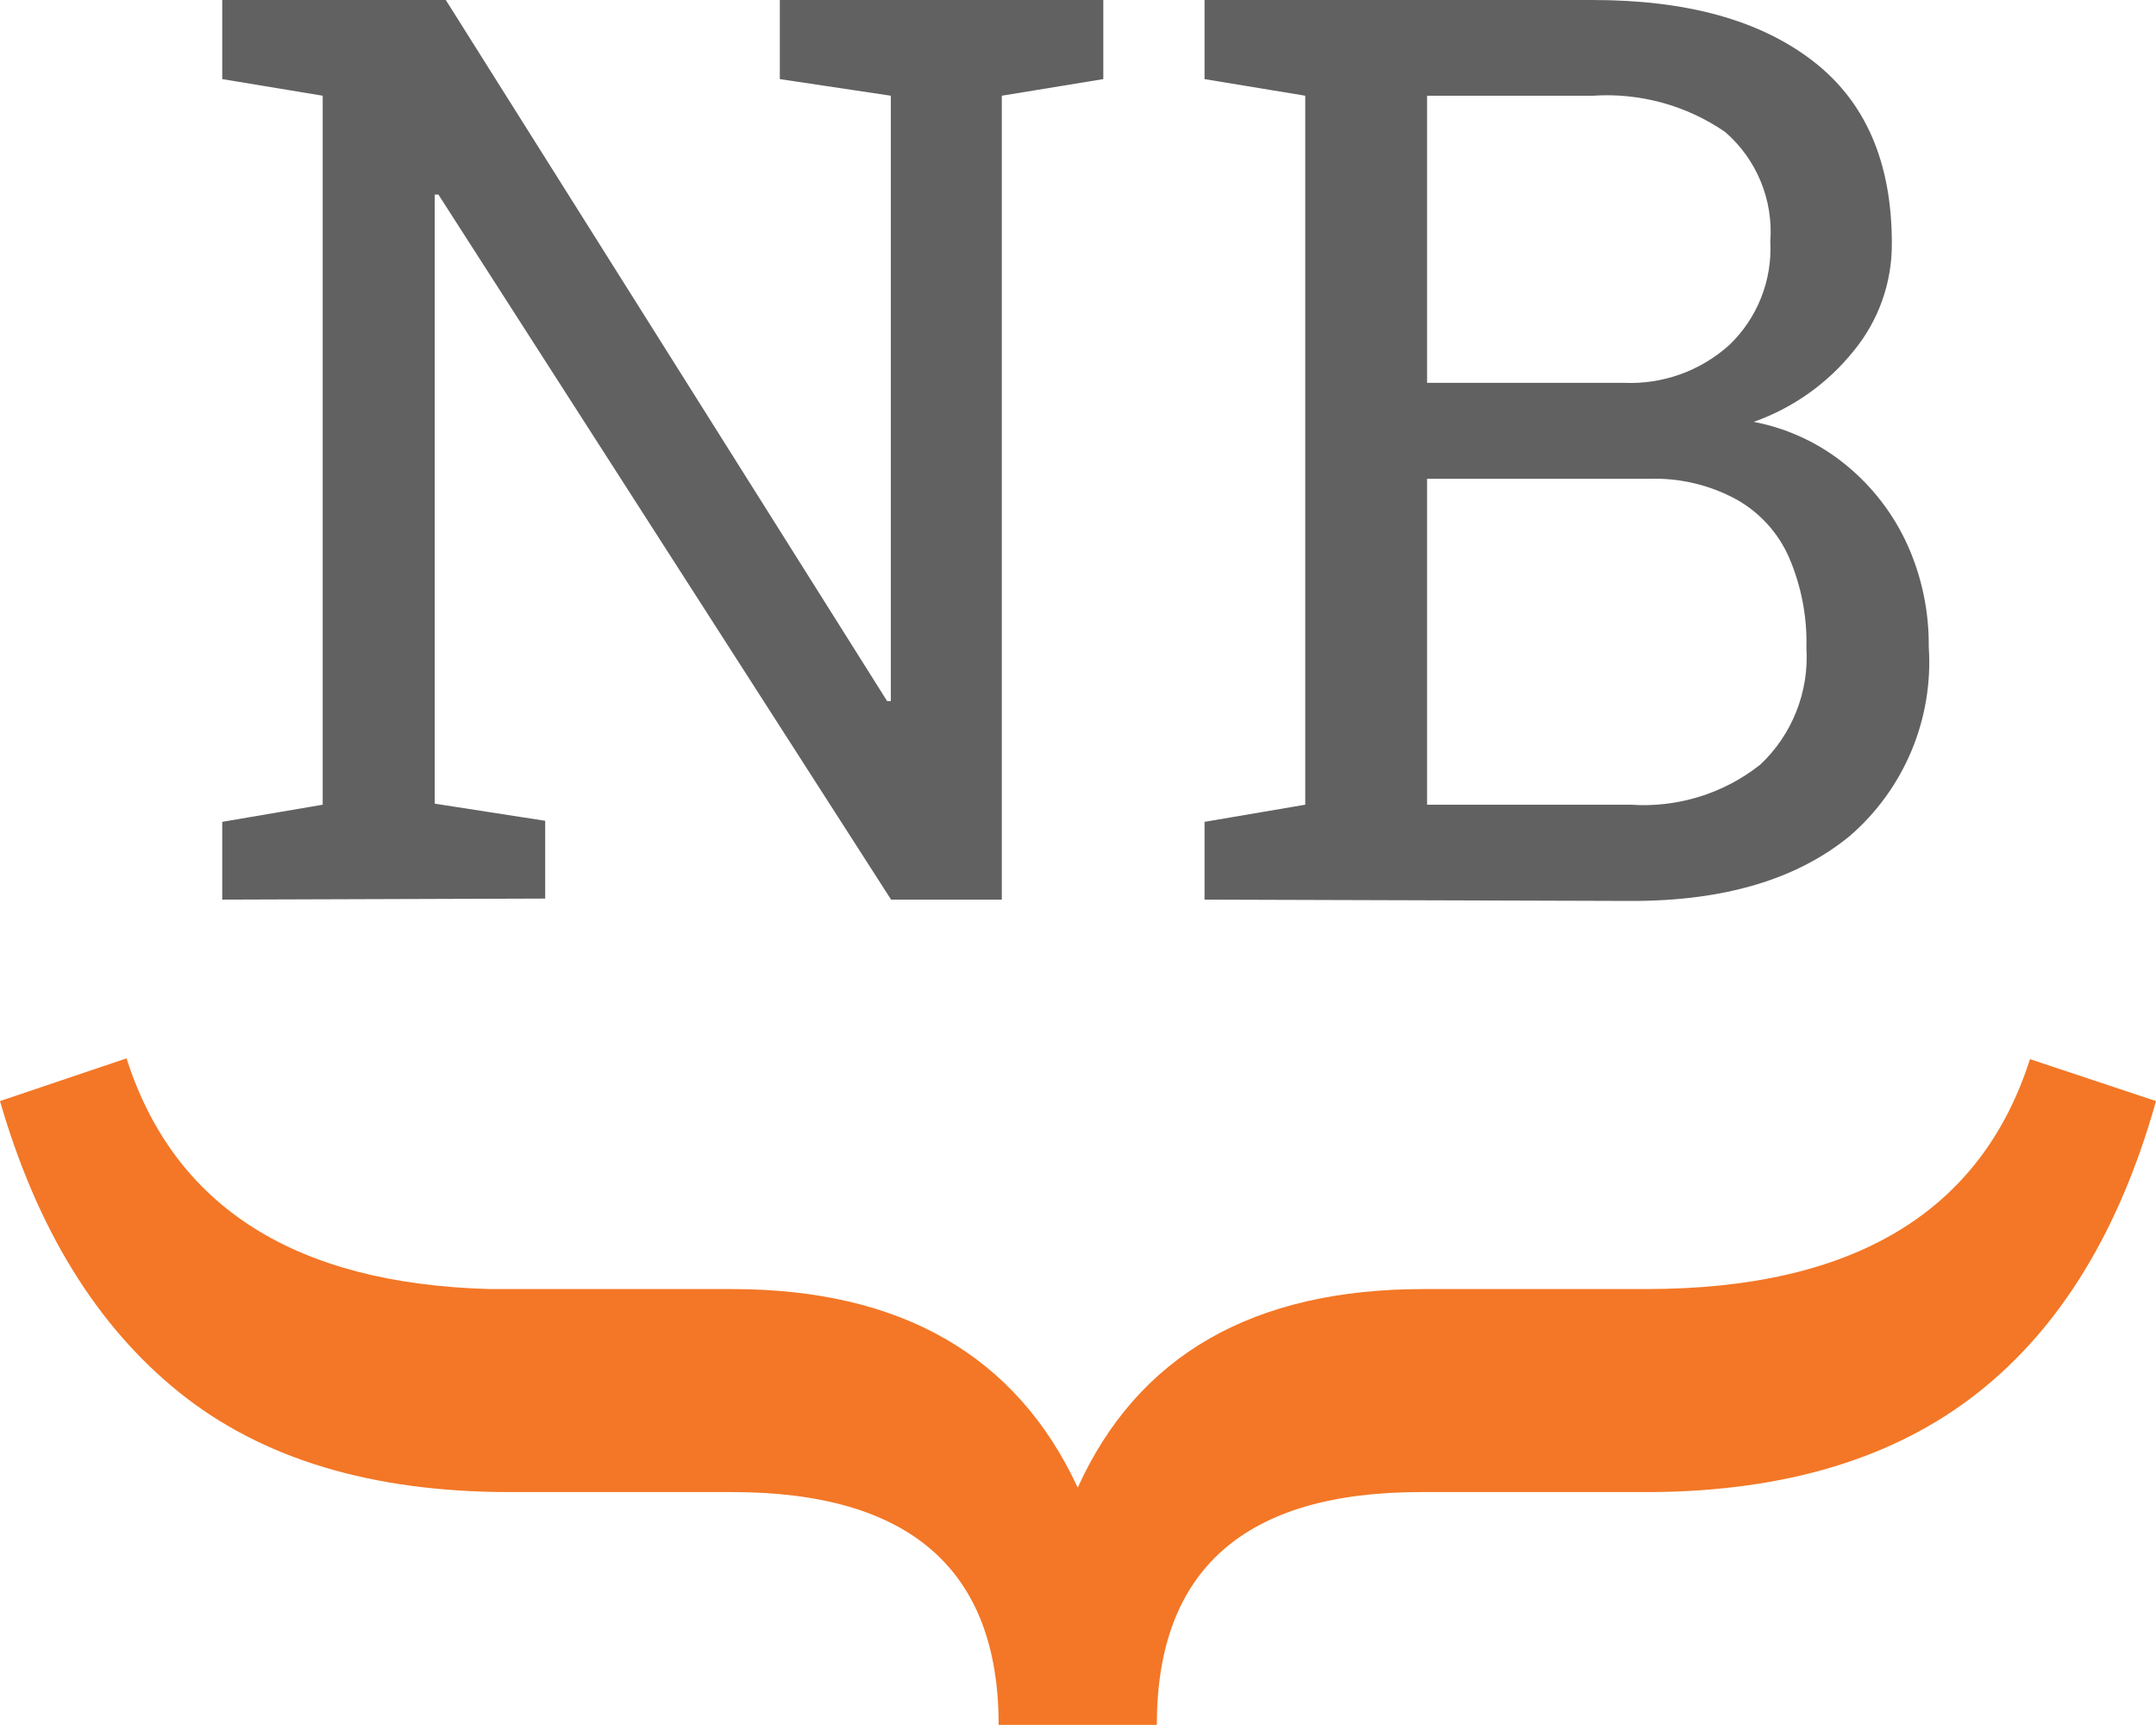
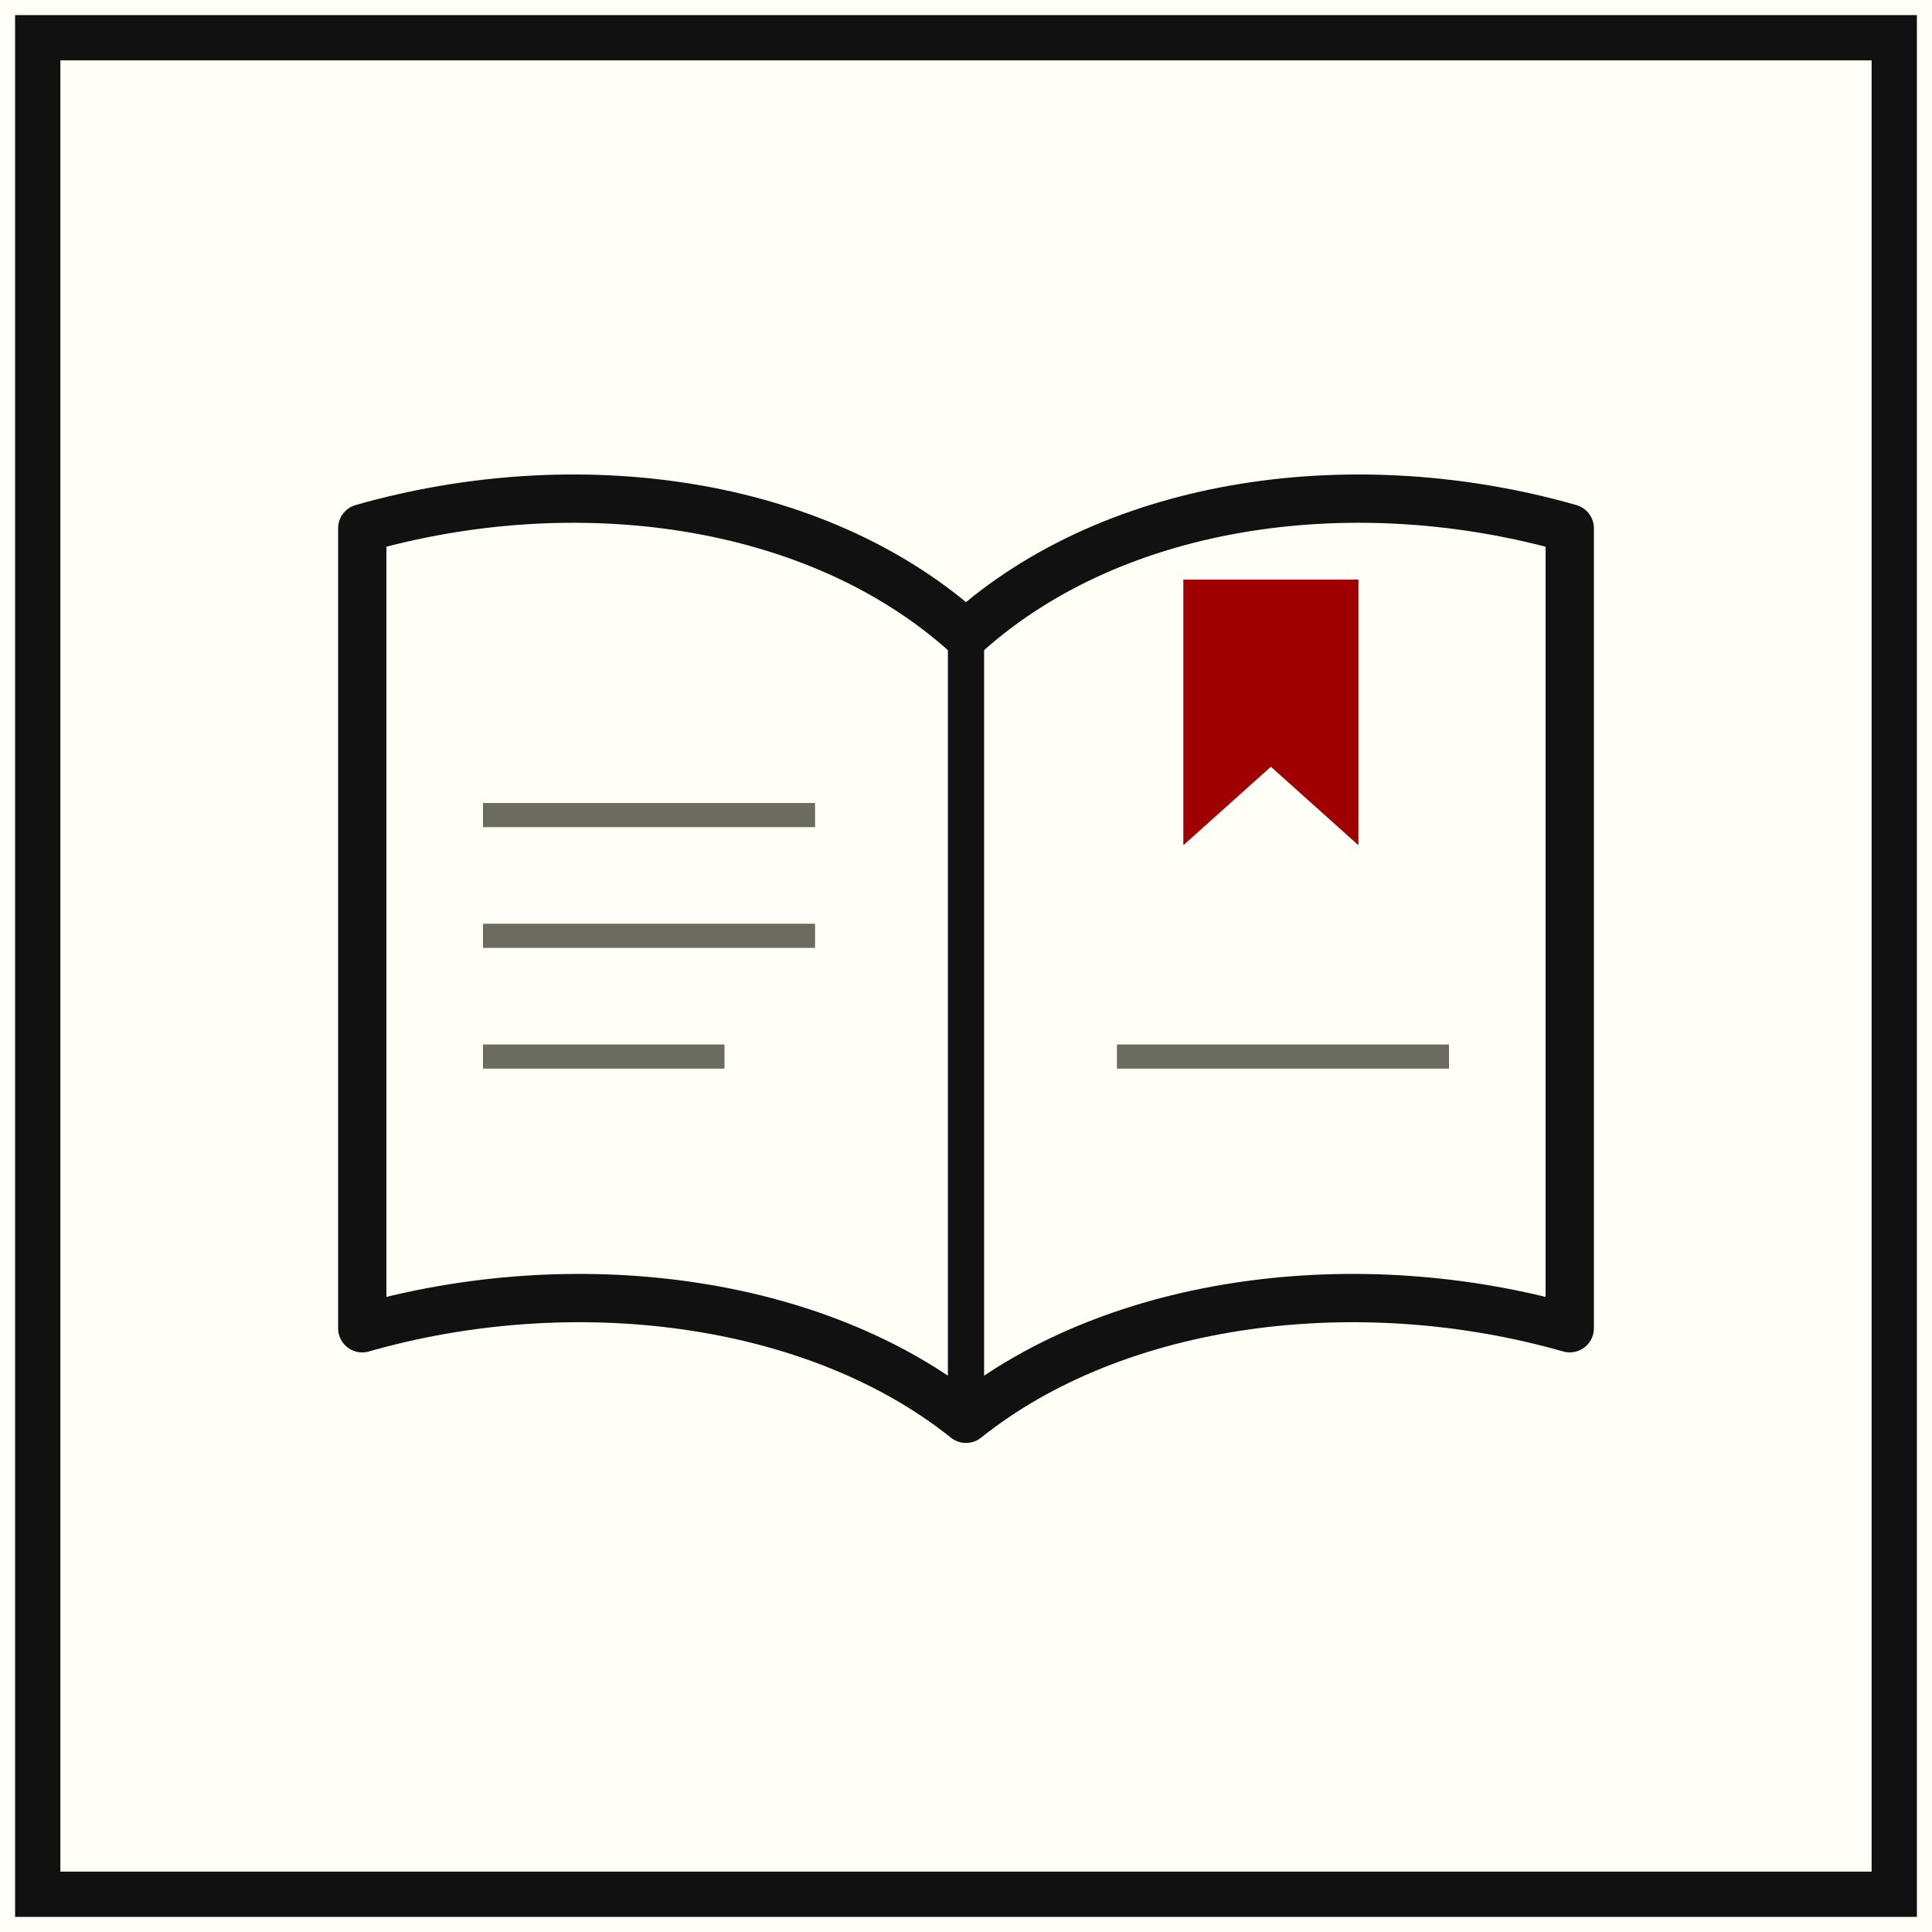
- <svg xmlns="http://www.w3.org/2000/svg" id="Layer_1" data-name="Layer 1" viewBox="0 0 81.78 65.42">
-   <defs>
-     <style>.cls-1{fill:#616161;}.cls-2{fill:#f37726;}</style>
-   </defs>
-   <path class="cls-1" d="M8.43,34.12V31.17l3.81-.65V3.63L8.43,3V0h8.48L33.65,26.59l.14,0V3.63L29.58,3V0H41.85V3L38,3.63V34.12H33.8L16.63,7.38l-.14,0v23.1l4.19.65v2.95Zm37.26,0V31.17l3.82-.65V3.63L45.69,3V0H60.41C64,0,66.76.77,68.76,2.31s3,3.84,3,6.92a6.35,6.35,0,0,1-1.44,4.07A8.48,8.48,0,0,1,66.52,16a7.82,7.82,0,0,1,3.53,1.66,8.38,8.38,0,0,1,2.3,3,9.19,9.19,0,0,1,.81,3.87,8.71,8.71,0,0,1-3,7.18q-3,2.46-8.25,2.46Zm8.44-3.6h7.73A7.13,7.13,0,0,0,66.77,29a5.6,5.6,0,0,0,1.75-4.42,8.15,8.15,0,0,0-.66-3.44,4.67,4.67,0,0,0-2-2.2,6.46,6.46,0,0,0-3.33-.78H54.13Zm0-16H61.6a5.6,5.6,0,0,0,4-1.44,5.06,5.06,0,0,0,1.55-3.92A5,5,0,0,0,65.43,5a7.92,7.92,0,0,0-5-1.37H54.13Z" />
-   <path class="cls-2" d="M4.8,40.14q2.7,8.45,13.78,8.75h9.17q9.63,0,13.13,7.53Q44.3,48.89,54,48.89h8.45q11.76,0,14.55-8.72l4.78,1.59Q79.71,49.14,75,52.84T62.63,56.59H53.88q-10,0-10,8.83h-6q0-8.84-10.13-8.83H19.33q-7.83,0-12.53-3.78T0,41.76Z" />
+ <svg xmlns="http://www.w3.org/2000/svg" viewBox="0 0 64 64" role="img" aria-label="Docs">
+   <rect width="64" height="64" fill="#fffff8" />
+   <rect x="1.25" y="1.25" width="61.5" height="61.5" fill="none" stroke="#111111" stroke-width="1.5" />
+   <path d="M32 21 C 27 16.5, 19 15.5, 12 17.5 L 12 44 C 19 42, 27 43, 32 47 C 37 43, 45 42, 52 44 L 52 17.5 C 45 15.5, 37 16.5, 32 21 Z" fill="none" stroke="#111111" stroke-width="1.6" stroke-linejoin="round" />
+   <path d="M32 21 L 32 47" stroke="#111111" stroke-width="1.2" />
+   <path d="M39.2 19.2 H45 V28 L42.1 25.4 L39.2 28 Z" fill="#a00000" />
+   <path d="M16 27 H27" stroke="#6b6b60" stroke-width="0.8" />
+   <path d="M16 31 H27" stroke="#6b6b60" stroke-width="0.8" />
+   <path d="M16 35 H24" stroke="#6b6b60" stroke-width="0.8" />
+   <path d="M37 35 H48" stroke="#6b6b60" stroke-width="0.8" />
</svg>
